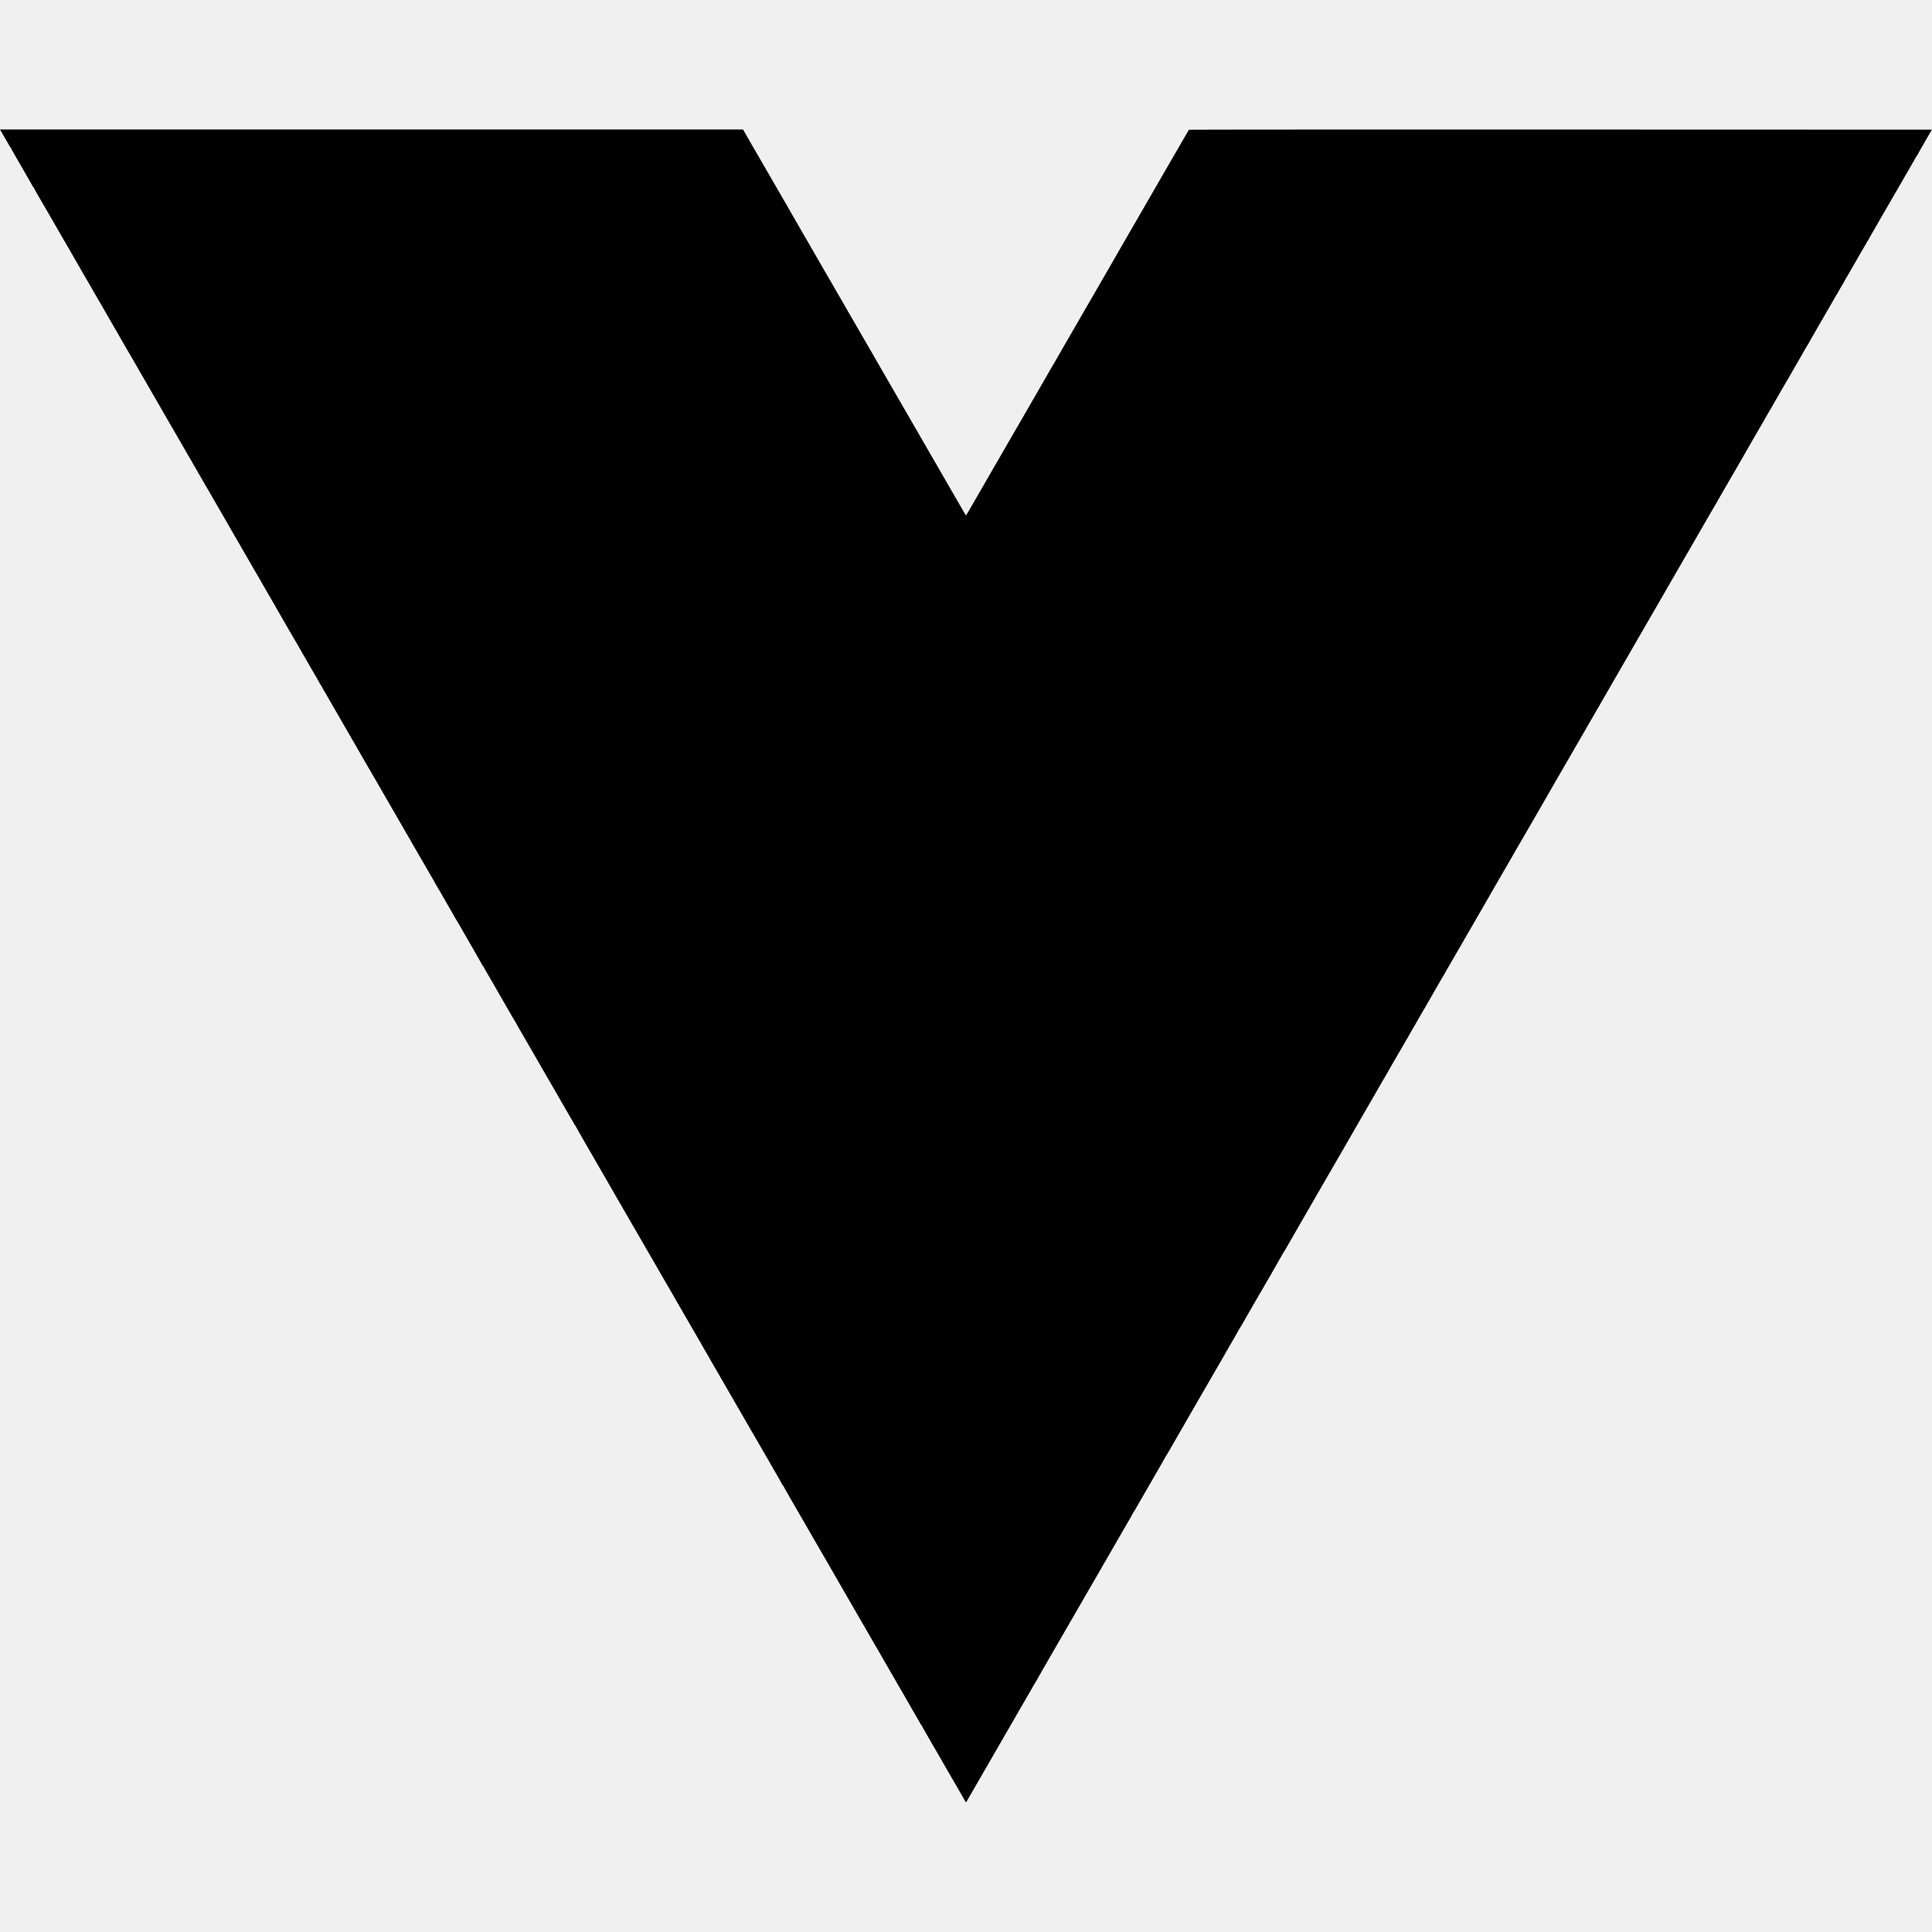
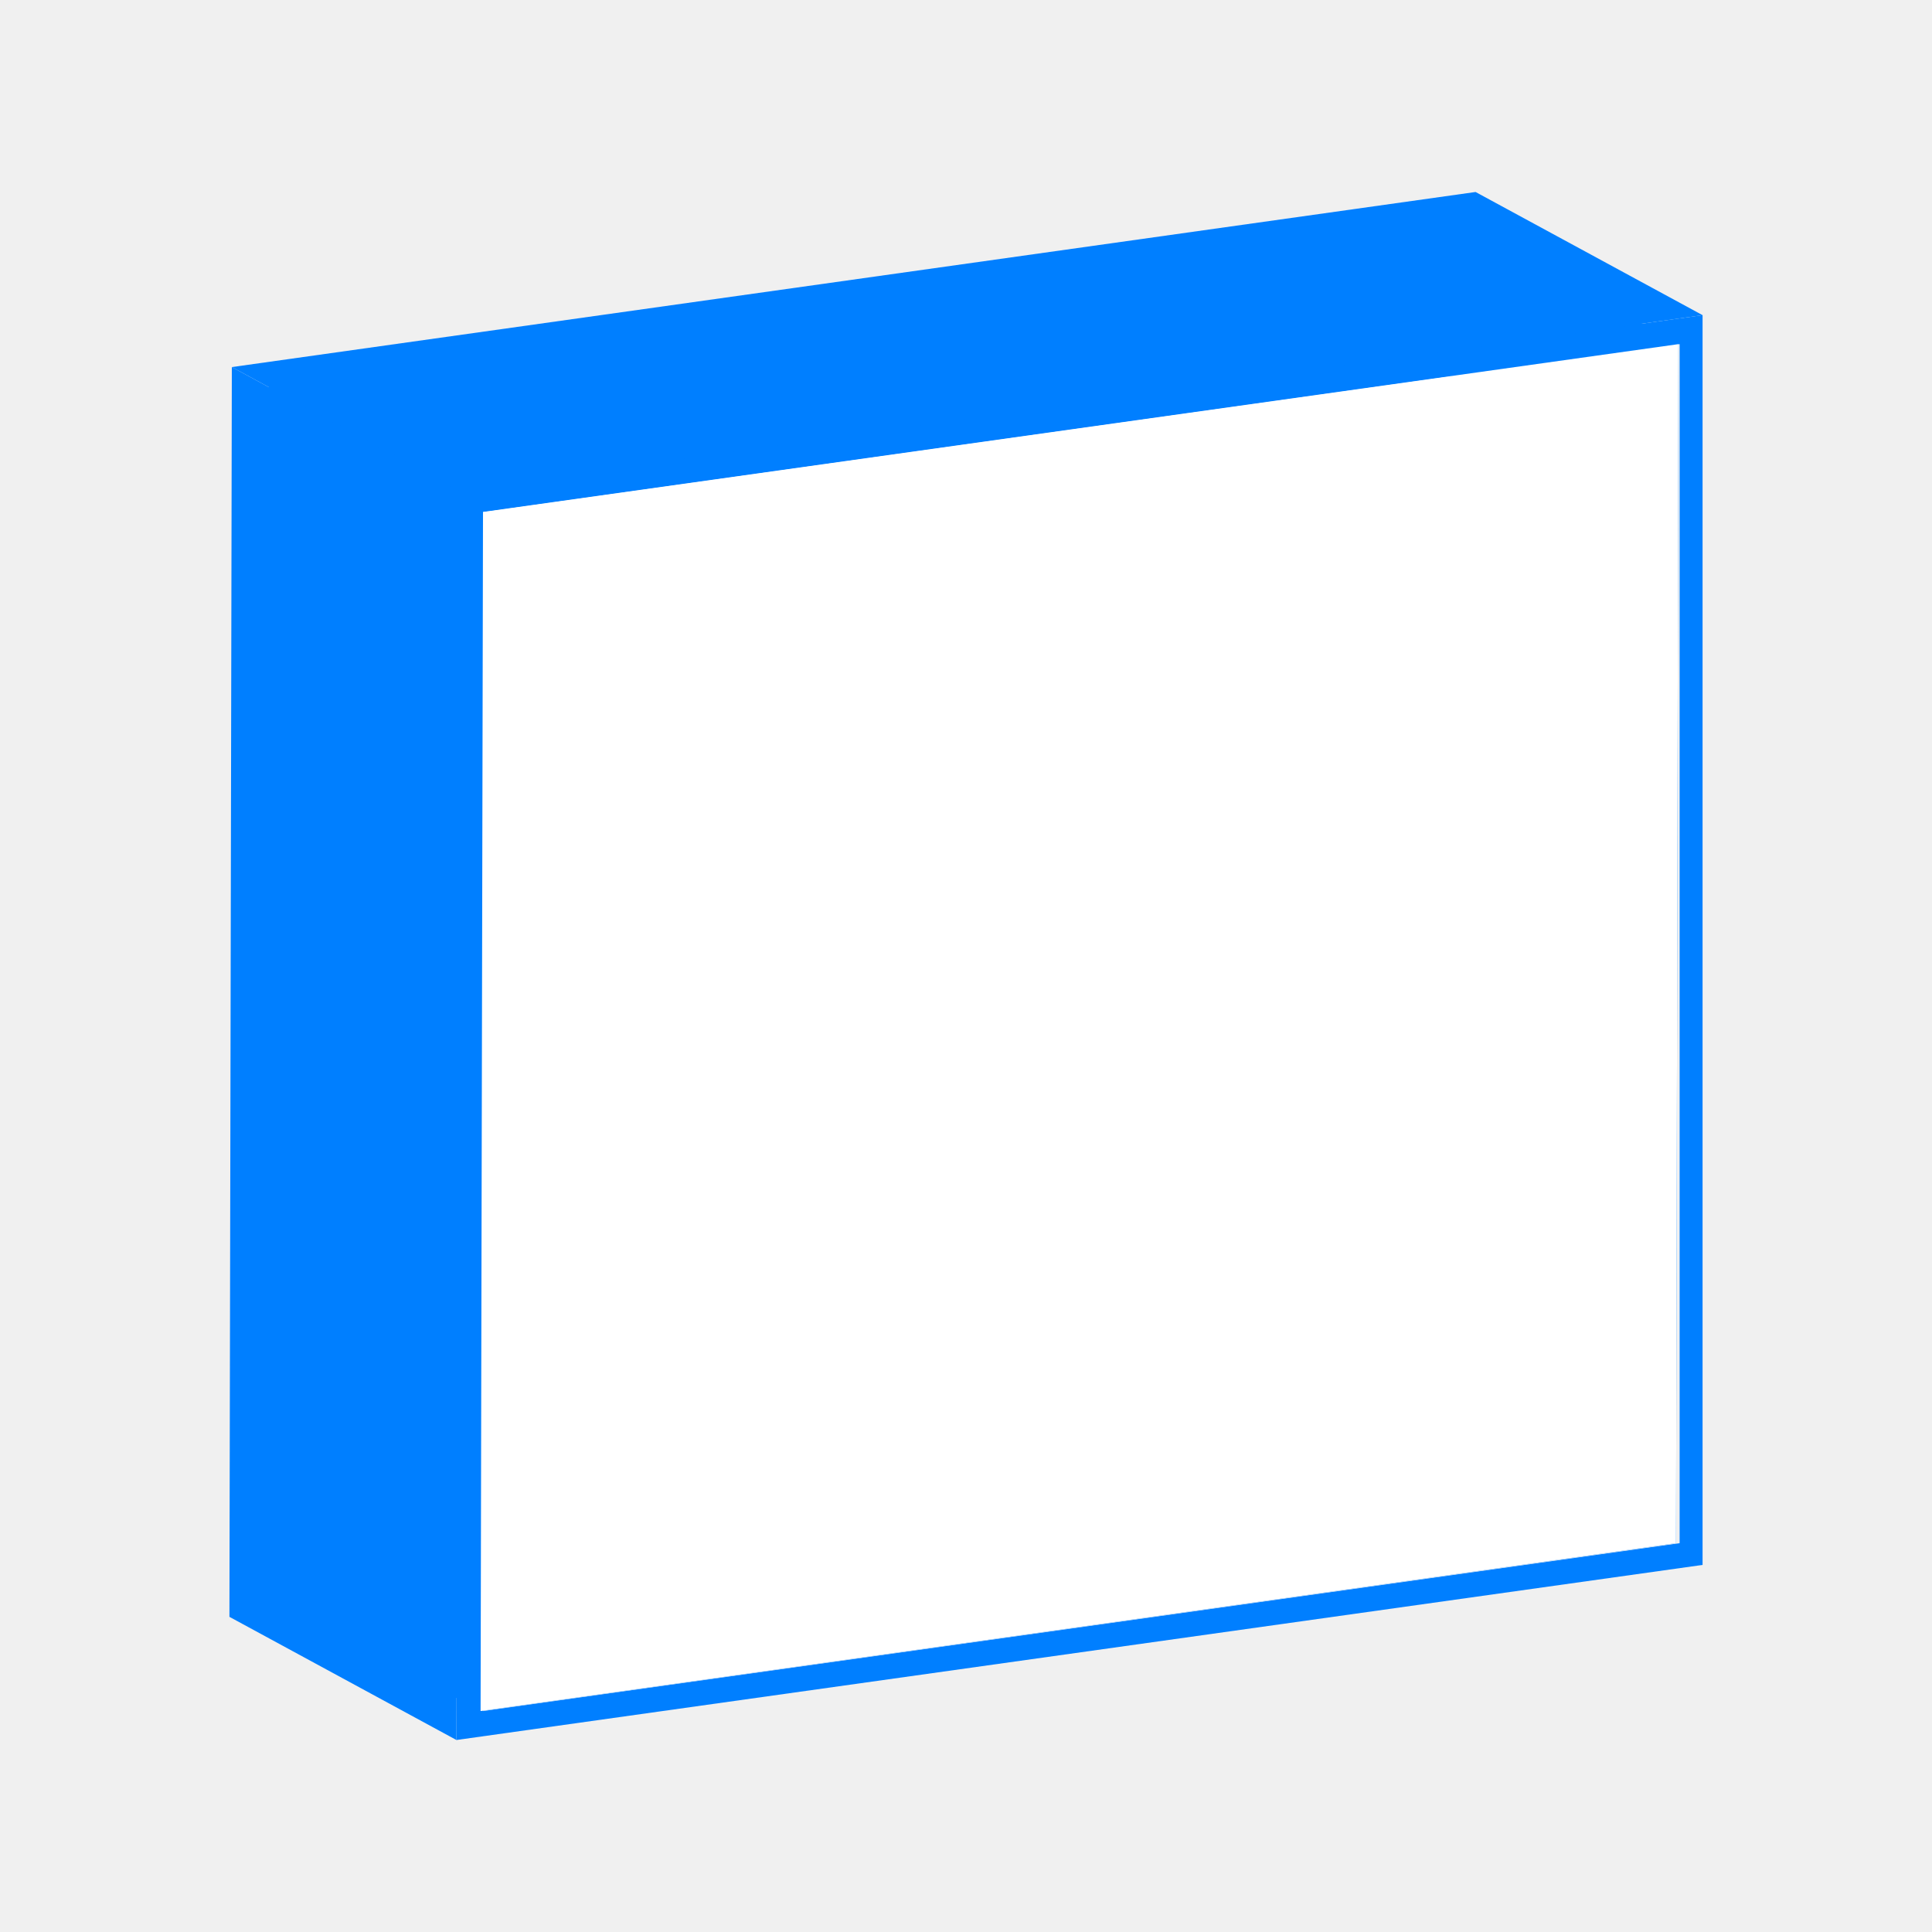
- <svg xmlns="http://www.w3.org/2000/svg" version="1.0" width="16pt" height="16pt" viewBox="0 0 16 16" preserveAspectRatio="xMidYMid meet">
-   <g transform="translate(0,16) scale(0.00032,-0.00032)" fill="#000000" stroke="none">
-     <path d="M18 46618 c45 -75 122 -207 122 -211 0 -2 25 -45 55 -95 30 -50 55 -96 55 -102 0 -5 5 -10 10 -10 6 0 10 -4 10 -9 0 -5 73 -135 161 -288 89 -153 173 -298 187 -323 14 -25 32 -57 41 -72 88 -149 187 -324 189 -335 2 -7 8 -13 13 -13 5 0 9 -4 9 -10 0 -5 46 -89 103 -187 175 -302 490 -846 507 -876 8 -16 20 -36 25 -45 28 -46 290 -498 339 -585 13 -23 74 -129 136 -236 61 -107 123 -215 137 -240 14 -25 29 -50 33 -56 5 -5 23 -37 40 -70 18 -33 38 -67 44 -75 11 -16 21 -33 63 -109 14 -25 29 -50 33 -56 4 -5 21 -35 38 -65 55 -100 261 -455 269 -465 4 -5 14 -21 20 -35 15 -29 41 -75 103 -180 24 -41 52 -88 60 -105 9 -16 57 -100 107 -185 112 -193 362 -626 380 -660 8 -14 23 -38 33 -55 11 -16 23 -37 27 -45 4 -8 26 -46 48 -85 23 -38 53 -90 67 -115 46 -81 64 -113 178 -310 62 -107 121 -210 132 -227 37 -67 56 -99 85 -148 16 -27 32 -57 36 -65 4 -8 15 -27 25 -42 9 -15 53 -89 96 -165 44 -76 177 -307 296 -513 120 -206 268 -463 330 -570 131 -227 117 -203 200 -348 36 -62 73 -125 82 -140 10 -15 21 -34 25 -42 4 -8 20 -37 36 -65 17 -27 38 -65 48 -82 49 -85 64 -111 87 -153 13 -25 28 -49 32 -55 4 -5 78 -134 165 -285 87 -151 166 -288 176 -305 10 -16 26 -43 35 -59 9 -17 125 -217 257 -445 132 -229 253 -441 270 -471 17 -30 45 -79 64 -108 18 -29 33 -54 33 -57 0 -2 20 -37 44 -77 24 -40 123 -212 221 -383 97 -170 190 -330 205 -355 16 -25 39 -65 53 -90 13 -25 81 -144 152 -265 70 -121 137 -238 150 -260 12 -22 37 -65 55 -95 18 -30 43 -73 55 -95 12 -22 48 -85 80 -140 77 -132 163 -280 190 -330 13 -22 71 -123 130 -225 59 -102 116 -199 126 -217 10 -17 29 -50 43 -72 15 -22 26 -43 26 -45 0 -2 27 -50 60 -106 33 -56 60 -103 60 -105 0 -2 55 -98 90 -155 8 -14 182 -316 239 -414 13 -22 45 -79 72 -124 27 -46 49 -86 49 -89 0 -2 14 -24 30 -48 16 -24 30 -46 30 -49 0 -5 74 -135 100 -176 5 -8 24 -42 43 -75 50 -88 58 -101 262 -455 104 -179 199 -345 213 -370 14 -25 28 -49 32 -55 4 -5 17 -26 28 -45 10 -19 62 -109 114 -200 114 -197 133 -230 170 -295 16 -27 33 -57 38 -65 17 -28 96 -165 103 -180 4 -8 16 -28 26 -45 10 -16 77 -131 148 -255 72 -124 181 -313 243 -420 62 -107 121 -209 131 -227 35 -62 323 -560 392 -678 38 -66 83 -145 100 -175 16 -30 33 -59 37 -65 4 -5 17 -27 29 -47 34 -61 56 -100 90 -156 17 -29 31 -55 31 -57 0 -2 17 -32 39 -67 21 -35 134 -229 251 -433 117 -203 235 -407 261 -451 27 -45 49 -85 49 -88 0 -4 8 -19 19 -34 15 -21 200 -341 309 -533 10 -19 33 -58 51 -87 17 -29 31 -54 31 -56 0 -2 25 -44 55 -94 30 -50 55 -95 55 -98 0 -4 6 -15 14 -23 7 -9 27 -41 43 -71 17 -30 170 -297 342 -594 171 -296 311 -542 311 -547 0 -5 5 -9 10 -9 6 0 10 -4 10 -10 0 -5 22 -47 49 -92 27 -46 58 -99 68 -118 24 -43 81 -140 93 -160 5 -8 66 -114 135 -235 69 -121 130 -227 135 -235 12 -21 259 -447 283 -490 10 -19 28 -47 38 -62 11 -14 19 -29 19 -32 0 -3 37 -69 83 -148 99 -170 305 -526 337 -583 13 -22 31 -53 41 -70 11 -16 22 -37 26 -45 7 -14 82 -146 103 -180 14 -24 181 -311 205 -355 13 -22 46 -80 75 -130 29 -49 64 -110 78 -135 14 -25 51 -88 82 -140 31 -52 59 -102 63 -110 4 -8 18 -33 31 -55 205 -353 284 -489 309 -535 17 -30 45 -78 62 -106 18 -28 36 -60 39 -72 4 -12 12 -22 17 -22 5 0 9 -4 9 -10 0 -5 109 -197 241 -427 133 -230 250 -431 259 -448 51 -90 222 -385 280 -485 37 -63 78 -135 92 -160 14 -25 67 -117 118 -205 51 -88 101 -175 111 -193 34 -58 55 -95 149 -257 51 -88 101 -173 110 -190 9 -16 76 -131 147 -255 72 -124 140 -241 151 -260 61 -108 281 -489 355 -615 38 -66 77 -133 87 -150 35 -63 91 -161 100 -175 14 -23 99 -169 128 -220 54 -97 135 -235 142 -245 4 -5 20 -32 35 -60 26 -48 238 -416 276 -480 10 -16 26 -46 37 -65 30 -53 382 -661 403 -695 10 -16 22 -37 26 -45 4 -8 26 -48 50 -88 24 -41 43 -75 43 -77 0 -2 22 -40 50 -85 27 -45 50 -84 50 -86 0 -3 38 -69 83 -147 84 -142 302 -520 340 -587 10 -19 34 -60 52 -90 18 -30 44 -75 57 -100 14 -25 45 -79 70 -120 25 -41 56 -96 70 -121 14 -25 77 -133 138 -240 62 -107 122 -210 132 -229 25 -43 310 -535 337 -581 11 -19 26 -45 34 -59 17 -32 238 -414 266 -460 11 -19 24 -41 28 -49 3 -7 75 -133 160 -278 84 -146 153 -269 153 -274 0 -5 5 -9 10 -9 6 0 10 -4 10 -10 0 -5 82 -150 181 -322 182 -314 201 -346 240 -415 12 -21 80 -139 152 -263 71 -124 141 -245 155 -270 14 -25 28 -49 32 -55 6 -8 145 -248 220 -380 37 -66 209 -362 229 -395 11 -19 24 -42 28 -49 4 -8 67 -118 140 -243 73 -125 133 -230 133 -233 0 -2 15 -28 33 -57 19 -29 47 -78 64 -108 17 -30 53 -93 79 -139 53 -90 82 -141 157 -272 82 -142 115 -199 381 -659 142 -245 268 -463 281 -485 12 -22 71 -125 132 -230 60 -104 172 -298 248 -430 76 -132 146 -253 156 -270 11 -16 22 -36 26 -44 3 -8 30 -54 60 -103 29 -49 53 -91 53 -93 0 -3 18 -34 40 -70 22 -36 40 -67 40 -69 0 -2 37 -66 81 -142 45 -77 98 -168 119 -204 20 -36 47 -81 58 -100 12 -19 27 -47 33 -62 6 -16 15 -28 20 -28 5 0 9 -4 9 -9 0 -6 63 -118 140 -251 77 -133 140 -243 140 -245 0 -2 18 -33 41 -70 22 -37 49 -83 60 -101 10 -19 29 -51 40 -71 25 -45 109 -189 126 -218 7 -11 17 -29 22 -40 6 -11 22 -38 35 -60 14 -22 37 -62 52 -90 14 -27 35 -62 45 -77 11 -14 19 -29 19 -32 0 -3 18 -35 40 -71 22 -36 40 -67 40 -69 0 -2 19 -35 42 -72 23 -38 55 -94 72 -124 26 -47 139 -244 171 -298 6 -9 21 -36 34 -60 28 -48 37 -51 51 -19 6 12 19 36 29 52 10 17 27 46 38 65 11 19 104 181 208 360 103 179 199 345 213 370 14 25 42 74 64 109 21 34 38 65 38 67 0 2 18 33 40 69 22 36 40 67 40 69 0 3 177 310 199 346 16 26 136 234 140 244 2 5 25 44 52 88 27 44 49 81 49 84 0 2 18 34 40 70 22 36 40 67 40 69 0 2 20 36 43 77 35 58 169 289 297 513 9 17 50 86 90 155 40 69 86 150 103 180 16 30 35 62 41 70 6 8 16 24 22 35 35 64 72 129 167 293 59 100 116 199 127 220 11 20 30 53 41 72 43 72 1070 1850 1121 1940 14 25 65 113 113 195 48 83 96 166 107 185 10 19 28 50 38 68 11 18 73 124 137 235 64 111 175 303 246 427 71 124 173 299 225 390 52 91 116 202 143 248 27 45 49 85 49 89 0 4 6 14 14 22 7 9 28 43 46 76 26 47 251 436 378 655 11 19 29 51 40 70 11 19 101 176 201 348 99 172 181 317 181 323 0 5 5 9 10 9 6 0 10 5 10 11 0 6 8 23 18 37 11 15 32 52 49 82 16 30 130 228 253 440 122 212 234 405 248 430 13 25 39 70 57 100 39 65 69 117 130 225 25 44 50 87 55 95 12 19 78 134 220 380 61 107 129 224 150 260 161 277 222 382 246 425 15 28 47 83 71 123 24 41 43 78 43 83 0 5 4 9 8 9 4 0 13 12 19 28 7 15 23 45 36 67 66 110 277 478 277 483 0 3 6 13 14 21 7 9 27 41 43 71 17 30 45 80 63 110 34 57 375 649 394 685 6 11 16 27 22 35 6 8 26 42 44 75 18 33 41 74 51 90 10 17 24 41 32 55 54 97 72 128 88 152 11 14 19 28 19 30 0 3 79 141 175 308 96 167 175 305 175 308 0 3 6 13 14 21 7 9 26 39 41 66 33 60 276 483 338 587 24 40 46 80 50 88 4 8 13 24 20 35 14 23 95 163 125 215 11 19 52 91 92 160 40 69 80 139 90 155 9 17 103 179 207 360 105 182 200 346 211 365 103 181 463 802 489 845 7 11 15 27 19 35 4 8 29 51 55 95 64 110 828 1433 848 1470 9 17 24 41 33 55 9 14 29 48 45 77 15 28 52 93 82 145 30 51 62 107 71 123 17 30 231 398 400 690 51 88 103 179 115 202 12 23 26 48 32 55 6 7 24 38 40 68 17 30 61 107 98 170 37 63 84 144 103 180 19 36 41 72 48 81 8 8 14 18 14 21 0 4 27 51 59 106 32 55 72 124 89 154 16 29 71 125 122 213 51 88 104 180 118 205 13 25 28 50 32 55 4 6 17 26 28 45 11 19 45 80 77 135 31 55 66 116 77 135 11 19 88 152 171 295 401 694 620 1072 650 1125 11 19 87 152 170 295 83 143 158 273 166 288 9 16 21 36 26 45 6 9 31 52 55 96 25 43 54 94 66 115 11 20 95 164 186 321 91 157 173 299 182 315 9 17 26 46 37 65 12 19 66 114 121 210 56 96 108 186 117 200 8 14 24 40 34 59 24 45 383 664 412 713 5 9 17 29 26 45 15 28 120 210 241 419 36 61 68 117 72 125 4 8 12 23 19 34 35 57 245 420 262 453 11 20 35 61 53 90 17 29 32 54 32 56 0 3 28 51 62 108 33 57 70 119 80 138 10 19 23 42 28 50 5 8 32 53 59 100 27 47 149 258 271 470 122 212 234 405 248 430 30 53 62 108 80 135 6 11 15 27 19 35 4 8 85 150 181 315 96 165 187 323 202 350 31 56 116 202 130 225 5 8 25 42 43 75 19 33 92 159 162 280 149 257 157 271 202 350 19 33 38 67 43 75 9 14 228 392 275 475 12 22 55 96 95 165 40 69 80 139 90 155 24 42 202 350 221 383 9 15 27 47 41 72 14 25 75 131 136 236 61 106 121 210 134 232 99 172 271 470 279 482 5 8 23 40 40 70 18 30 81 141 142 245 60 105 121 210 135 235 14 25 71 124 127 220 56 96 143 247 194 335 51 88 96 167 102 175 14 24 180 311 204 355 23 43 340 590 356 615 5 8 50 87 101 175 171 301 517 898 582 1008 25 43 46 81 46 83 0 2 12 23 27 47 14 23 40 67 56 97 16 30 35 62 42 70 7 8 15 22 18 30 4 8 20 38 37 65 16 28 33 57 37 65 6 12 111 196 143 250 5 8 55 95 112 193 57 98 113 195 126 215 12 20 27 46 32 57 6 11 14 27 20 35 5 8 76 130 156 270 80 140 165 287 187 325 23 39 52 90 66 115 13 25 30 52 37 61 8 8 14 18 14 21 0 4 41 77 92 165 50 87 175 302 276 478 101 176 208 360 236 408 28 49 67 117 86 152 19 35 41 70 48 77 6 6 12 15 12 19 0 7 124 224 167 291 12 21 23 40 23 42 0 2 21 40 46 83 26 43 55 92 64 109 54 95 327 568 354 614 19 30 45 75 59 100 71 128 82 145 89 148 4 2 8 8 8 13 0 5 42 82 94 172 311 538 496 858 518 897 14 25 40 70 58 100 18 30 42 71 53 90 10 19 79 139 152 265 73 127 142 246 153 265 10 19 43 76 72 125 29 50 63 108 75 130 65 116 80 140 87 143 4 2 8 8 8 12 0 8 114 212 140 250 6 8 14 24 20 35 5 11 54 97 108 190 l100 170 -9611 3 c-5286 1 -9614 -1 -9618 -5 -5 -6 -419 -719 -619 -1068 -89 -155 -267 -463 -323 -560 -38 -66 -81 -140 -95 -165 -31 -56 -263 -457 -526 -910 -110 -190 -224 -388 -254 -440 -29 -52 -61 -109 -71 -125 -23 -39 -243 -420 -268 -465 -11 -19 -204 -352 -428 -740 -224 -388 -477 -826 -563 -975 -85 -148 -185 -322 -222 -385 -37 -63 -120 -207 -185 -320 -65 -113 -177 -306 -248 -430 -72 -124 -172 -297 -222 -385 -51 -88 -142 -245 -202 -350 -131 -226 -247 -427 -408 -705 -65 -113 -249 -432 -410 -710 -160 -278 -388 -673 -506 -877 -118 -205 -216 -373 -219 -373 -3 0 -52 82 -109 183 -58 100 -144 250 -192 332 -95 164 -402 696 -647 1120 -85 149 -228 396 -317 550 -212 365 -982 1700 -1008 1745 -10 19 -43 76 -72 125 -29 50 -64 110 -77 135 -14 25 -63 110 -110 190 -47 80 -96 165 -110 190 -14 25 -99 171 -188 325 -89 154 -174 300 -188 325 -13 25 -64 113 -112 195 -48 83 -140 242 -205 355 -65 113 -183 317 -263 454 -79 137 -152 264 -163 282 -50 89 -335 583 -354 614 -12 19 -34 58 -50 85 -15 28 -129 226 -253 440 -124 215 -235 408 -247 430 -12 22 -69 121 -127 220 -58 99 -226 389 -373 645 -148 256 -324 561 -392 678 -67 117 -134 232 -147 255 -13 23 -33 59 -46 80 l-22 37 -9615 0 -9615 0 20 -32z" />
+ <svg xmlns="http://www.w3.org/2000/svg" id="Layer_1" data-name="Layer 1" viewBox="0 0 16 16">
+   <defs>
+     <style>.cls-1{isolation:isolate;}.cls-2{fill:#007fff;}.cls-3{fill:#fff;}</style>
+   </defs>
+   <g class="cls-1">
+     <polygon class="cls-2" points="2.12 3.22 4 4.24 3.98 14.17 2.1 13.15 2.12 3.22" />
+     <polygon class="cls-2" points="12.02 1.83 13.9 2.85 4 4.24 2.12 3.22 12.02 1.83" />
+     <polygon class="cls-2" points="12.02 1.83 13.9 2.85 13.88 12.78 12.01 11.76 12.02 1.83" />
+     <polygon class="cls-2" points="12.01 11.76 13.88 12.78 3.98 14.17 2.1 13.15 12.01 11.76" />
+     <polygon class="cls-2" points="1.92 3.04 3.8 4.06 3.78 14.41 1.9 13.39 1.92 3.04" />
+     <polygon class="cls-2" points="12.22 1.59 14.1 2.61 3.8 4.06 1.92 3.04 12.22 1.59" />
+     <path class="cls-2" d="M14.1,2.61l0,10.35L3.78,14.41l0-10.35ZM4,14.17l9.91-1.39,0-9.93L4,4.24l0,9.93" />
+     <polygon class="cls-3" points="4 4.24 13.9 2.85 13.88 12.78 3.98 14.17 4 4.24" />
  </g>
</svg>
